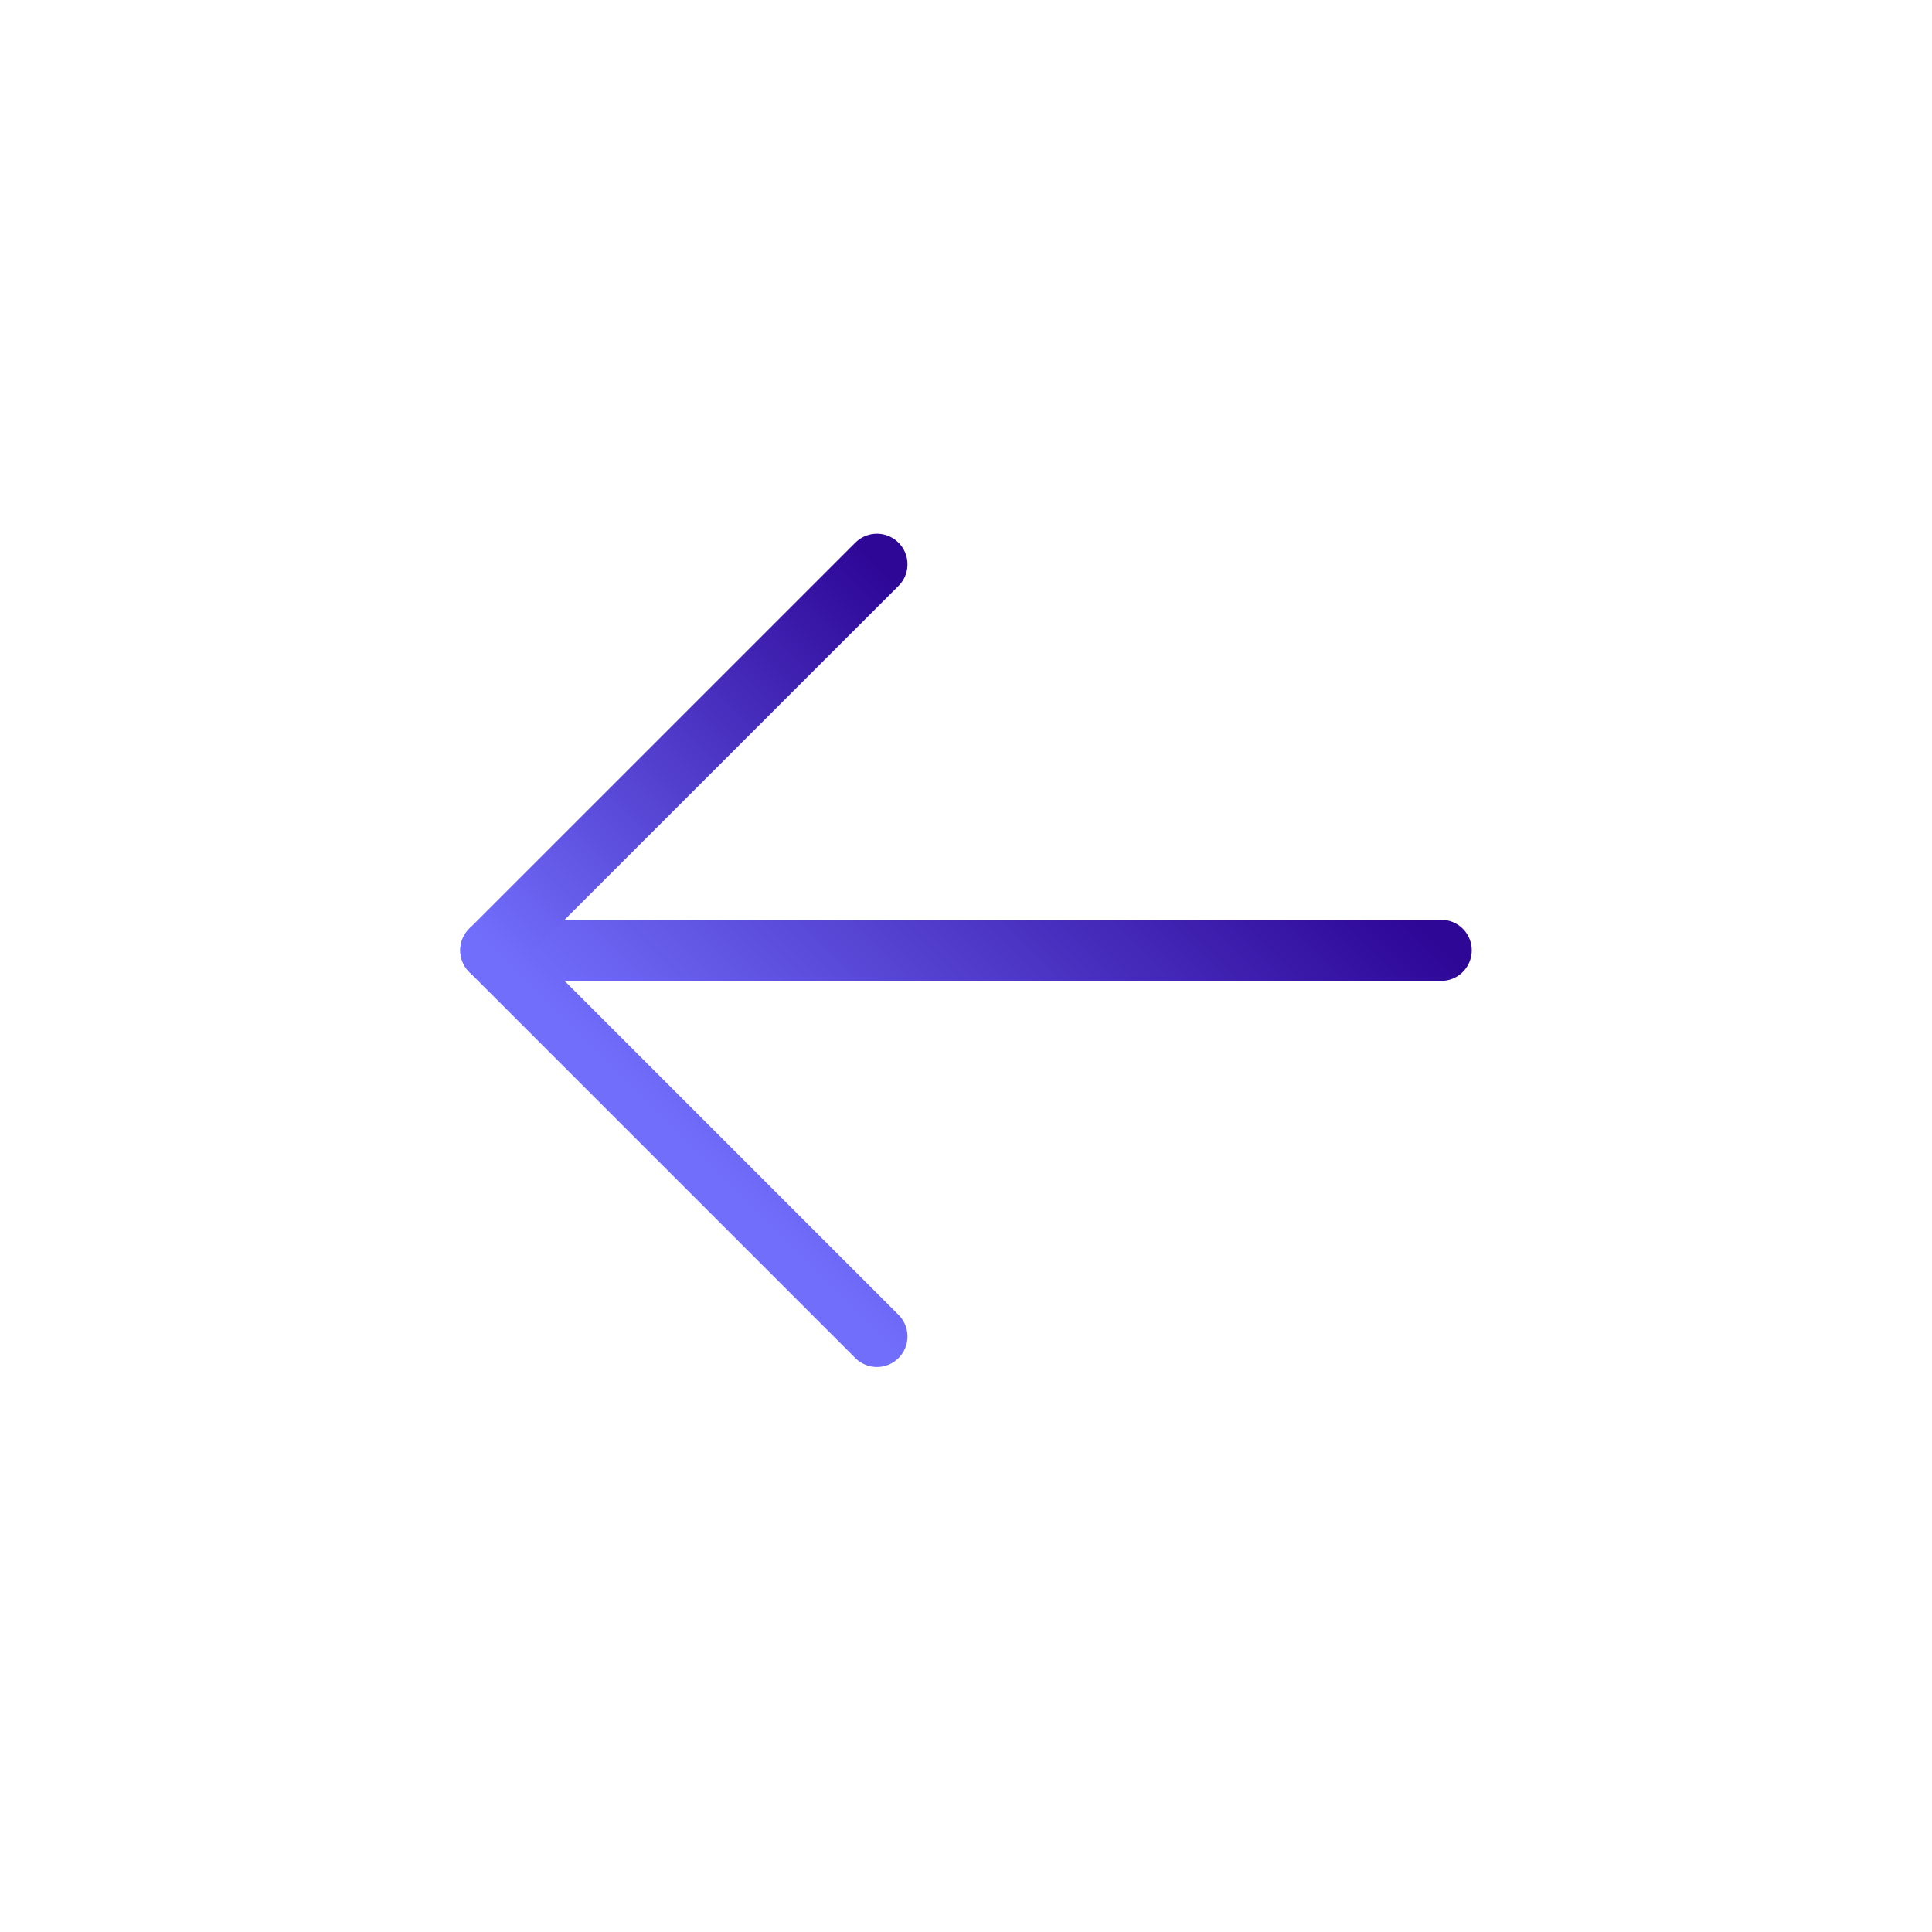
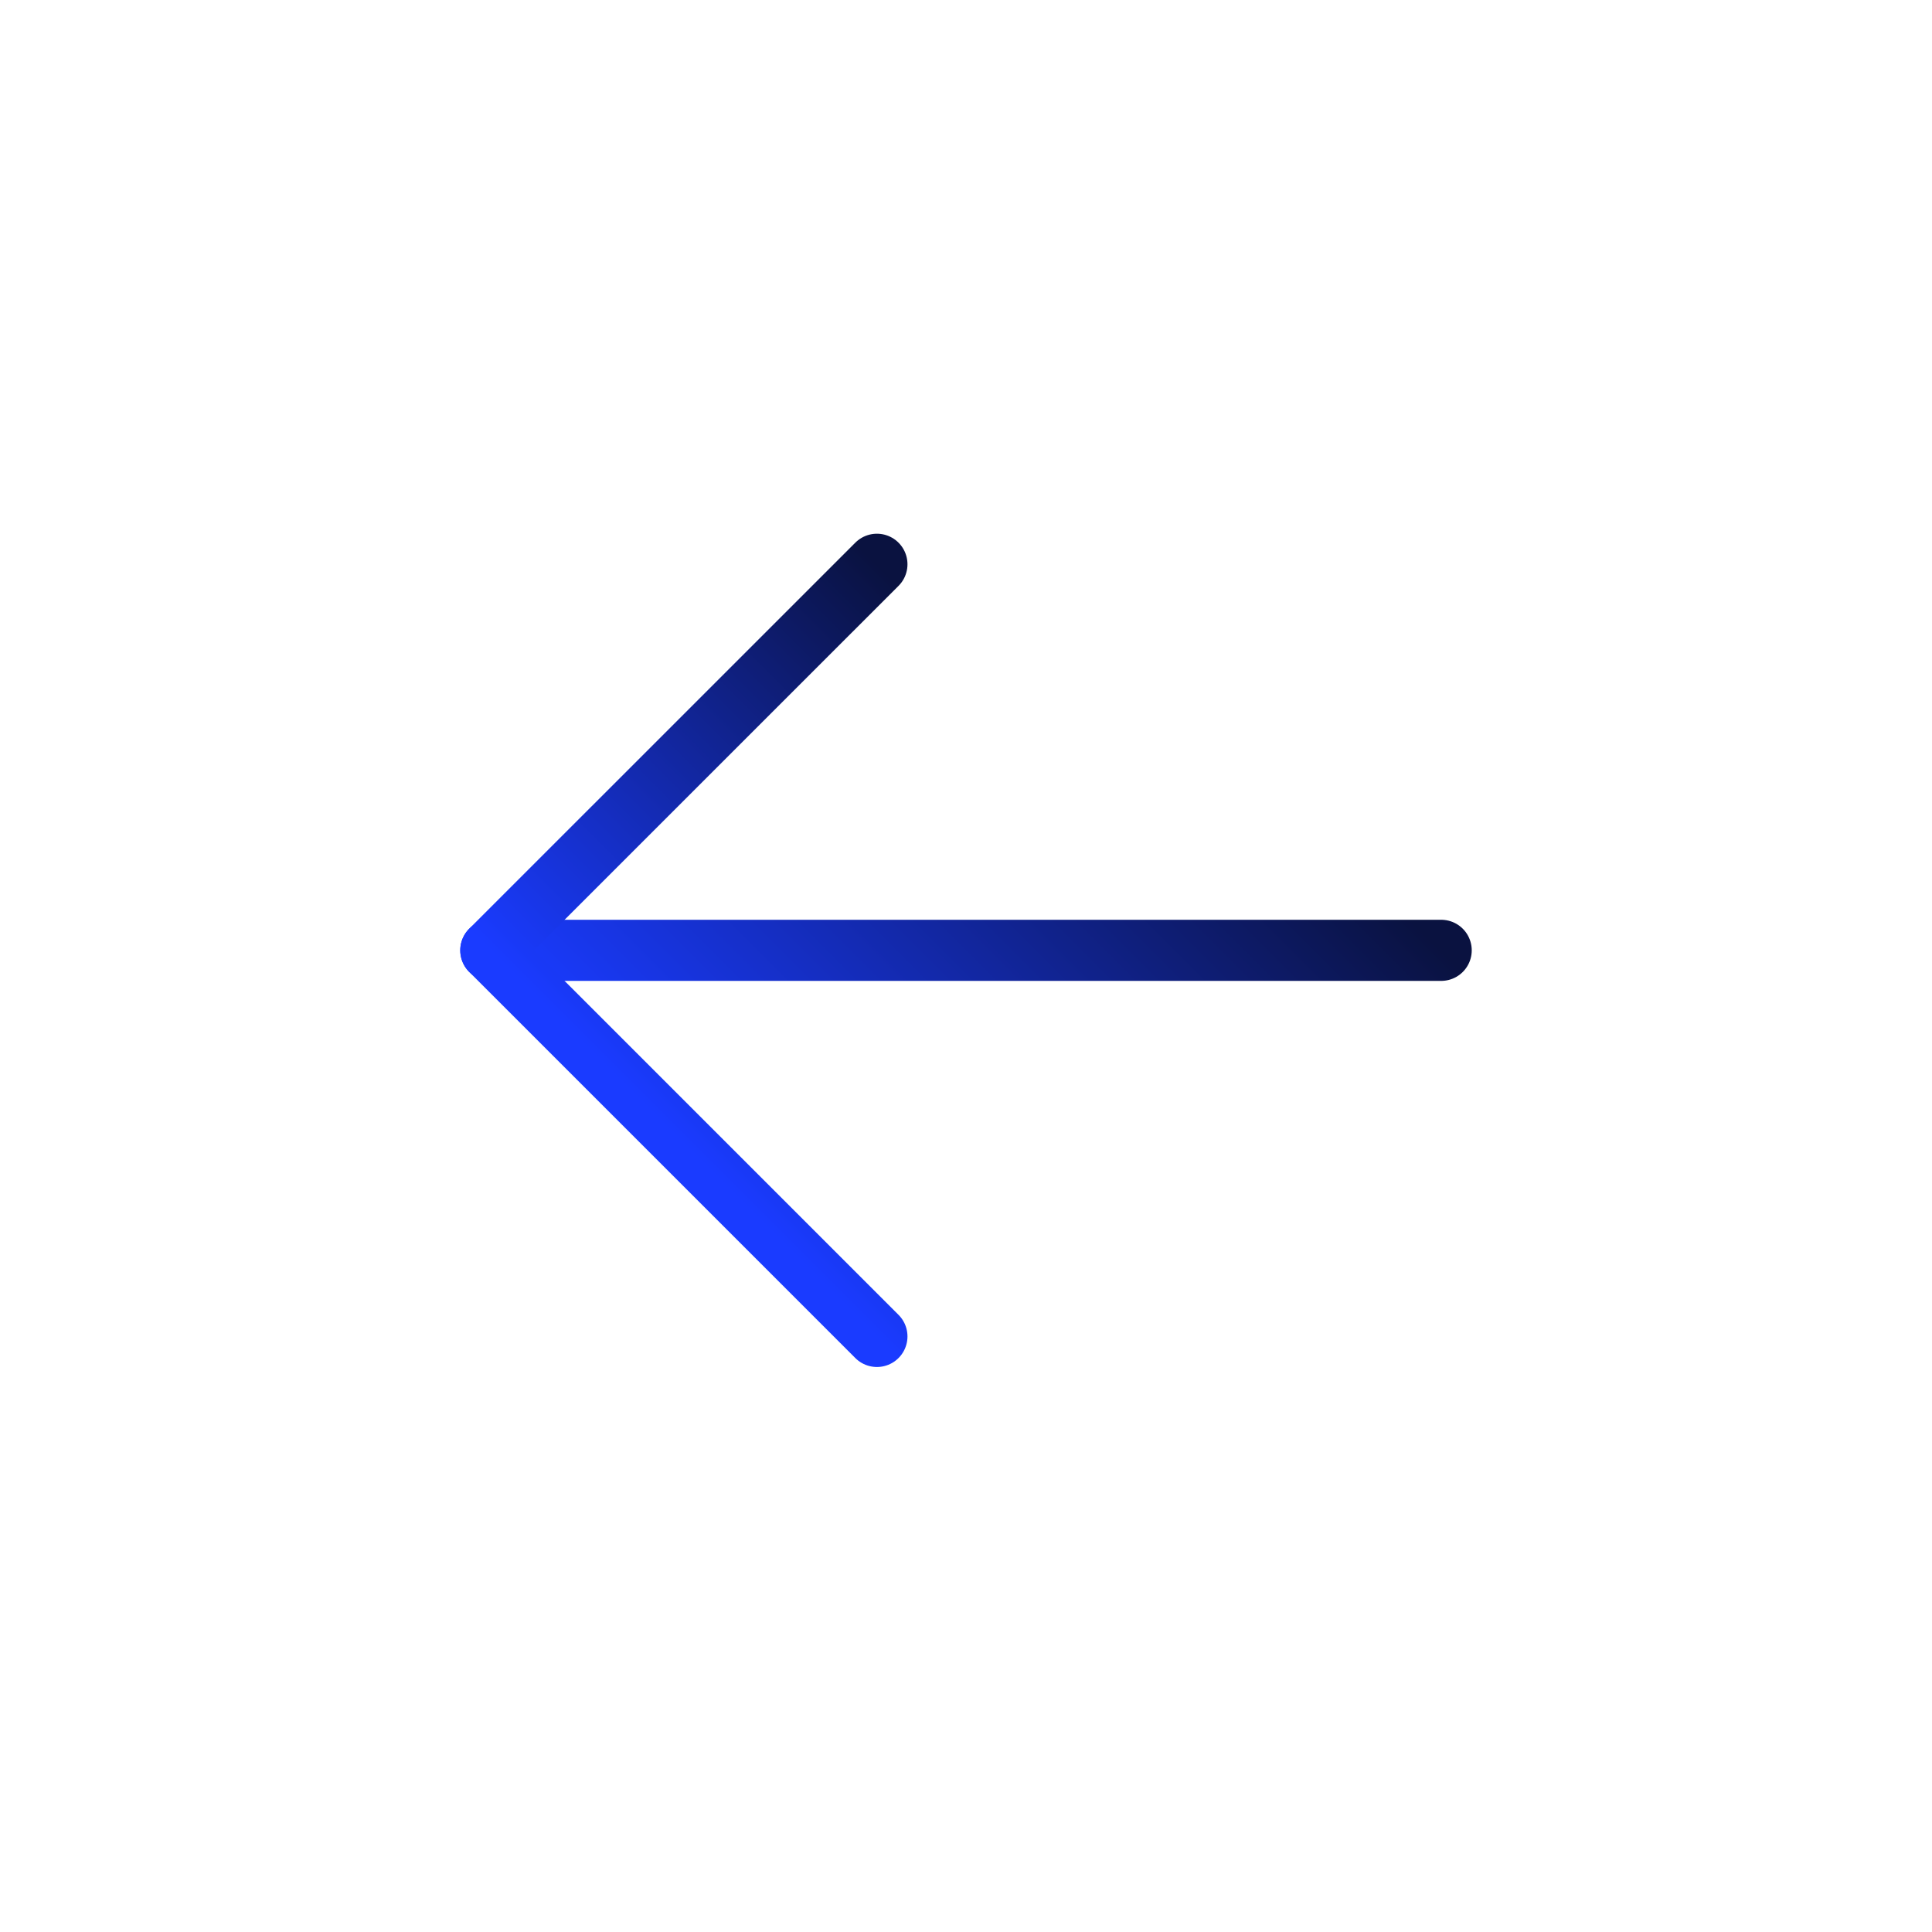
<svg xmlns="http://www.w3.org/2000/svg" width="46" height="46" viewBox="0 0 46 46" fill="none">
  <path d="M34.314 22.627H11.686" stroke="url(#paint0_linear_296_112304)" stroke-width="1.455" stroke-linecap="round" stroke-linejoin="round" />
  <path d="M20.879 13.435L11.686 22.627L20.879 31.82" stroke="url(#paint1_linear_296_112304)" stroke-width="1.455" stroke-linecap="round" stroke-linejoin="round" />
  <defs>
    <linearGradient id="paint0_linear_296_112304" x1="28.657" y1="16.971" x2="17.343" y2="28.284" gradientUnits="userSpaceOnUse">
-       <stop stop-color="#2E0797" />
-       <stop offset="1" stop-color="#726EFC" />
+       <stop stop-color="#0A1240" />
+       <stop offset="1" stop-color="#1A3BFF" />
    </linearGradient>
    <linearGradient id="paint1_linear_296_112304" x1="25.475" y1="18.031" x2="16.282" y2="27.224" gradientUnits="userSpaceOnUse">
-       <stop stop-color="#2E0797" />
-       <stop offset="1" stop-color="#726EFC" />
+       <stop stop-color="#0A1240" />
+       <stop offset="1" stop-color="#1A3BFF" />
    </linearGradient>
  </defs>
</svg>
